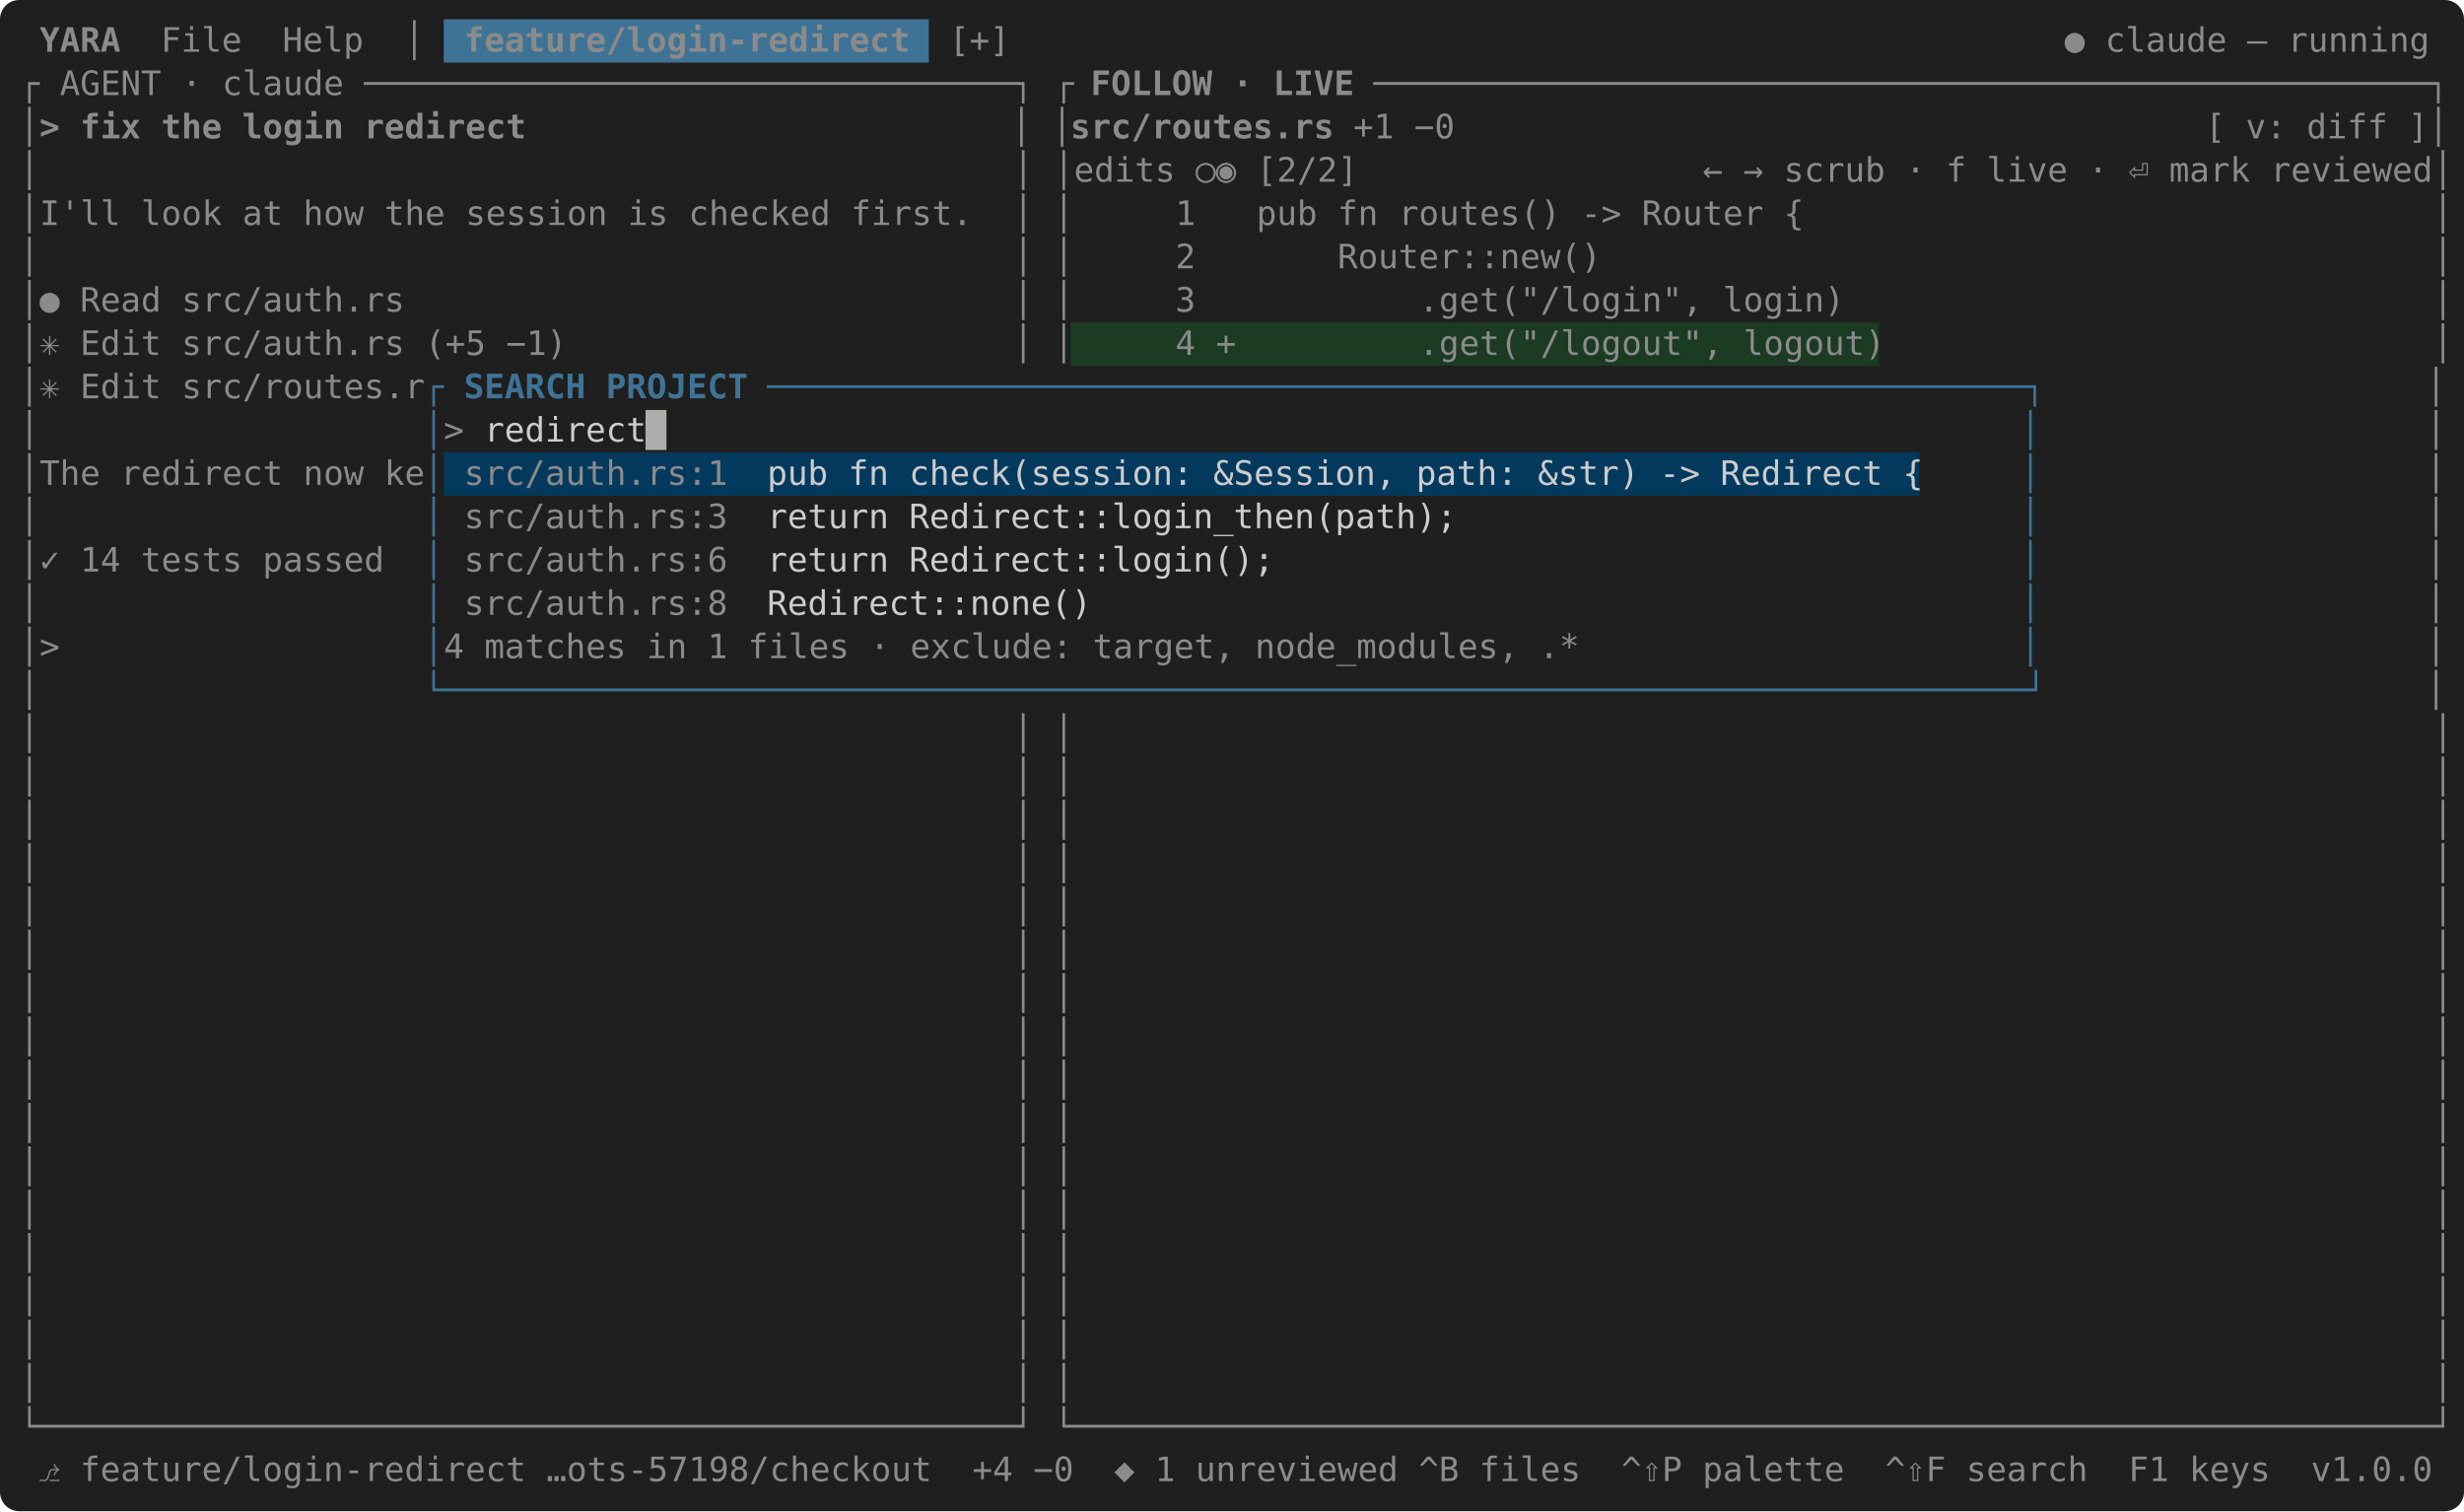
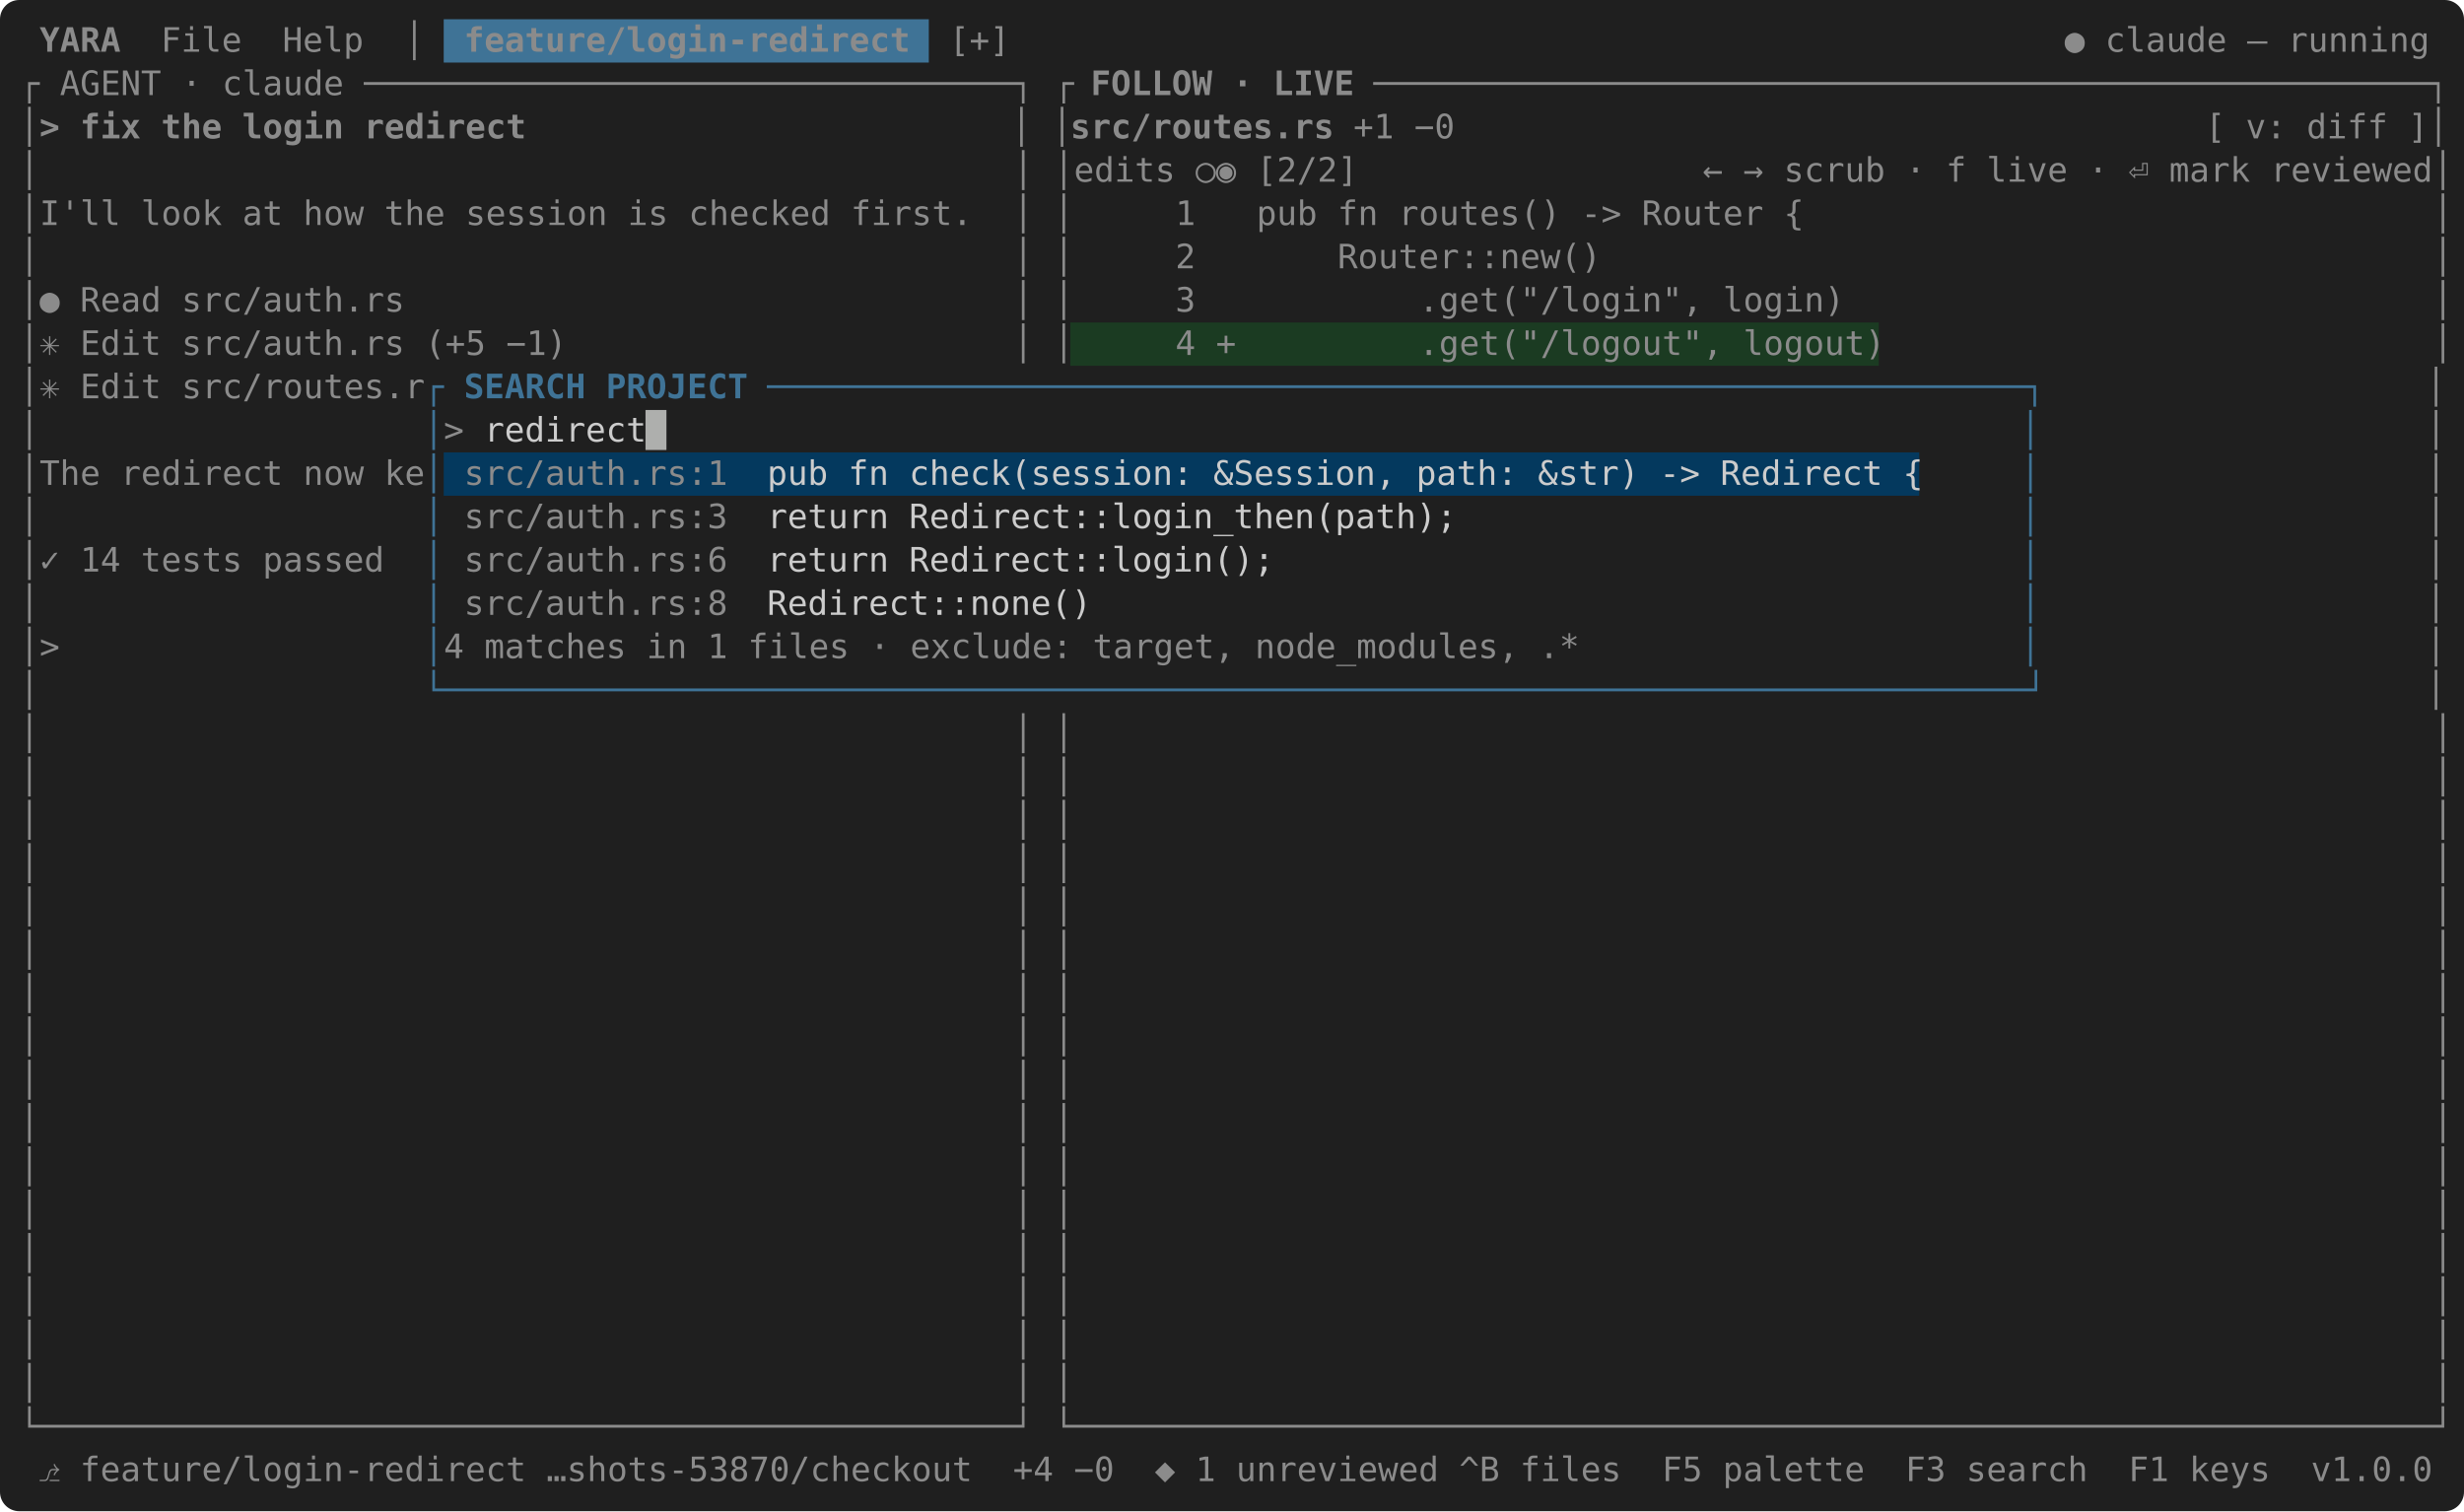
<svg xmlns="http://www.w3.org/2000/svg" width="1024" height="628" viewBox="0 0 1024 628" font-family="SF Mono, Menlo, Consolas, 'DejaVu Sans Mono', monospace" font-size="14">
  <rect width="100%" height="100%" rx="8" fill="#1f1f1f" />
  <rect x="184.4" y="8" width="201.6" height="18" fill="#3f7396" />
  <text x="8" y="21.5" fill="#8b8b8b" xml:space="preserve" font-weight="bold"> YARA </text>
  <text x="58.4" y="21.5" fill="#8b8b8b" xml:space="preserve"> File  Help  │ </text>
  <text x="184.4" y="21.5" fill="#8b8b8b" xml:space="preserve" font-weight="bold"> feature/login-redirect </text>
  <text x="386" y="21.5" fill="#8b8b8b" xml:space="preserve"> [+]                                                    ● claude — running </text>
  <text x="8" y="39.5" fill="#8b8b8b" xml:space="preserve">┌ AGENT · claude ────────────────────────────────┐ ┌</text>
  <text x="444.8" y="39.5" fill="#8b8b8b" xml:space="preserve" font-weight="bold"> FOLLOW · LIVE </text>
  <text x="570.8" y="39.5" fill="#8b8b8b" xml:space="preserve">────────────────────────────────────────────────────┐</text>
  <text x="8" y="57.5" fill="#8b8b8b" xml:space="preserve">│</text>
  <text x="16.4" y="57.5" fill="#8b8b8b" xml:space="preserve" font-weight="bold">&gt; fix the login redirect</text>
  <text x="218" y="57.5" fill="#8b8b8b" xml:space="preserve">                        │ │</text>
  <text x="444.8" y="57.5" fill="#8b8b8b" xml:space="preserve" font-weight="bold">src/routes.rs</text>
  <text x="554" y="57.5" fill="#8b8b8b" xml:space="preserve"> +1 −0                                     [ v: diff ]│</text>
  <text x="8" y="75.5" fill="#8b8b8b" xml:space="preserve">│                                                │ │edits ○◉ [2/2]                 ← → scrub · f live · ⏎ mark reviewed│</text>
  <text x="8" y="93.5" fill="#8b8b8b" xml:space="preserve">│I'll look at how the session is checked first.  │ │     1   pub fn routes() -&gt; Router {                               │</text>
  <text x="8" y="111.5" fill="#8b8b8b" xml:space="preserve">│                                                │ │     2       Router::new()                                         │</text>
  <text x="8" y="129.5" fill="#8b8b8b" xml:space="preserve">│● Read src/auth.rs                              │ │     3           .get("/login", login)                             │</text>
  <rect x="444.8" y="134" width="336" height="18" fill="#1b3b22" />
  <text x="8" y="147.5" fill="#8b8b8b" xml:space="preserve">│✳ Edit src/auth.rs (+5 −1)                      │ │     4 +         .get("/logout", logout)                           │</text>
  <text x="8" y="165.5" fill="#8b8b8b" xml:space="preserve">│✳ Edit src/routes.r</text>
  <text x="176" y="165.5" fill="#3f7396" xml:space="preserve">┌</text>
  <text x="184.4" y="165.5" fill="#3f7396" xml:space="preserve" font-weight="bold"> SEARCH PROJECT </text>
  <text x="318.8" y="165.5" fill="#3f7396" xml:space="preserve">──────────────────────────────────────────────────────────────┐</text>
  <text x="848" y="165.5" fill="#8b8b8b" xml:space="preserve">                   │</text>
  <text x="8" y="183.5" fill="#8b8b8b" xml:space="preserve">│                   </text>
  <text x="176" y="183.5" fill="#3f7396" xml:space="preserve">│</text>
  <text x="184.4" y="183.5" fill="#8b8b8b" xml:space="preserve">&gt; </text>
  <text x="201.2" y="183.5" fill="#cccccc" xml:space="preserve">redirect</text>
  <text x="268.4" y="183.5" fill="#aeafad" xml:space="preserve">█</text>
  <text x="839.6" y="183.5" fill="#3f7396" xml:space="preserve">│</text>
  <text x="848" y="183.5" fill="#8b8b8b" xml:space="preserve">                   │</text>
  <rect x="184.4" y="188" width="613.2" height="18" fill="#04395e" />
  <text x="8" y="201.5" fill="#8b8b8b" xml:space="preserve">│The redirect now ke</text>
  <text x="176" y="201.5" fill="#3f7396" xml:space="preserve">│</text>
  <text x="184.4" y="201.5" fill="#8b8b8b" xml:space="preserve"> src/auth.rs:1  </text>
  <text x="318.8" y="201.5" fill="#cccccc" xml:space="preserve">pub fn check(session: &amp;Session, path: &amp;str) -&gt; Redirect {     </text>
  <text x="839.6" y="201.5" fill="#3f7396" xml:space="preserve">│</text>
  <text x="848" y="201.5" fill="#8b8b8b" xml:space="preserve">                   │</text>
  <text x="8" y="219.5" fill="#8b8b8b" xml:space="preserve">│                   </text>
  <text x="176" y="219.5" fill="#3f7396" xml:space="preserve">│</text>
  <text x="184.4" y="219.5" fill="#8b8b8b" xml:space="preserve"> src/auth.rs:3  </text>
  <text x="318.8" y="219.5" fill="#cccccc" xml:space="preserve">return Redirect::login_then(path);                            </text>
  <text x="839.6" y="219.5" fill="#3f7396" xml:space="preserve">│</text>
  <text x="848" y="219.5" fill="#8b8b8b" xml:space="preserve">                   │</text>
  <text x="8" y="237.5" fill="#8b8b8b" xml:space="preserve">│✓ 14 tests passed  </text>
  <text x="176" y="237.5" fill="#3f7396" xml:space="preserve">│</text>
  <text x="184.4" y="237.5" fill="#8b8b8b" xml:space="preserve"> src/auth.rs:6  </text>
  <text x="318.8" y="237.5" fill="#cccccc" xml:space="preserve">return Redirect::login();                                     </text>
  <text x="839.6" y="237.5" fill="#3f7396" xml:space="preserve">│</text>
  <text x="848" y="237.5" fill="#8b8b8b" xml:space="preserve">                   │</text>
  <text x="8" y="255.5" fill="#8b8b8b" xml:space="preserve">│                   </text>
  <text x="176" y="255.5" fill="#3f7396" xml:space="preserve">│</text>
  <text x="184.4" y="255.5" fill="#8b8b8b" xml:space="preserve"> src/auth.rs:8  </text>
  <text x="318.8" y="255.5" fill="#cccccc" xml:space="preserve">Redirect::none()                                              </text>
  <text x="839.6" y="255.5" fill="#3f7396" xml:space="preserve">│</text>
  <text x="848" y="255.5" fill="#8b8b8b" xml:space="preserve">                   │</text>
  <text x="8" y="273.5" fill="#8b8b8b" xml:space="preserve">│&gt;                  </text>
  <text x="176" y="273.5" fill="#3f7396" xml:space="preserve">│</text>
  <text x="184.4" y="273.5" fill="#8b8b8b" xml:space="preserve">4 matches in 1 files · exclude: target, node_modules, .*</text>
  <text x="839.6" y="273.5" fill="#3f7396" xml:space="preserve">│</text>
  <text x="848" y="273.5" fill="#8b8b8b" xml:space="preserve">                   │</text>
  <text x="8" y="291.5" fill="#8b8b8b" xml:space="preserve">│                   </text>
  <text x="176" y="291.5" fill="#3f7396" xml:space="preserve">└──────────────────────────────────────────────────────────────────────────────┘</text>
  <text x="848" y="291.5" fill="#8b8b8b" xml:space="preserve">                   │</text>
  <text x="8" y="309.5" fill="#8b8b8b" xml:space="preserve">│                                                │ │                                                                   │</text>
  <text x="8" y="327.5" fill="#8b8b8b" xml:space="preserve">│                                                │ │                                                                   │</text>
  <text x="8" y="345.5" fill="#8b8b8b" xml:space="preserve">│                                                │ │                                                                   │</text>
  <text x="8" y="363.5" fill="#8b8b8b" xml:space="preserve">│                                                │ │                                                                   │</text>
  <text x="8" y="381.5" fill="#8b8b8b" xml:space="preserve">│                                                │ │                                                                   │</text>
  <text x="8" y="399.5" fill="#8b8b8b" xml:space="preserve">│                                                │ │                                                                   │</text>
  <text x="8" y="417.5" fill="#8b8b8b" xml:space="preserve">│                                                │ │                                                                   │</text>
  <text x="8" y="435.5" fill="#8b8b8b" xml:space="preserve">│                                                │ │                                                                   │</text>
  <text x="8" y="453.5" fill="#8b8b8b" xml:space="preserve">│                                                │ │                                                                   │</text>
  <text x="8" y="471.5" fill="#8b8b8b" xml:space="preserve">│                                                │ │                                                                   │</text>
  <text x="8" y="489.5" fill="#8b8b8b" xml:space="preserve">│                                                │ │                                                                   │</text>
  <text x="8" y="507.5" fill="#8b8b8b" xml:space="preserve">│                                                │ │                                                                   │</text>
  <text x="8" y="525.5" fill="#8b8b8b" xml:space="preserve">│                                                │ │                                                                   │</text>
  <text x="8" y="543.5" fill="#8b8b8b" xml:space="preserve">│                                                │ │                                                                   │</text>
  <text x="8" y="561.5" fill="#8b8b8b" xml:space="preserve">│                                                │ │                                                                   │</text>
  <text x="8" y="579.5" fill="#8b8b8b" xml:space="preserve">│                                                │ │                                                                   │</text>
  <text x="8" y="597.5" fill="#8b8b8b" xml:space="preserve">└────────────────────────────────────────────────┘ └───────────────────────────────────────────────────────────────────┘</text>
-   <text x="8" y="615.5" fill="#8b8b8b" xml:space="preserve"> ⎇ feature/login-redirect …ots-57198/checkout  +4 −0  ◆ 1 unreviewed ^B files  ^⇧P palette  ^⇧F search  F1 keys  v1.0.0 </text>
+   <text x="8" y="615.5" fill="#8b8b8b" xml:space="preserve"> ⎇ feature/login-redirect …shots-53870/checkout  +4 −0  ◆ 1 unreviewed ^B files  F5 palette  F3 search  F1 keys  v1.0.0 </text>
</svg>
